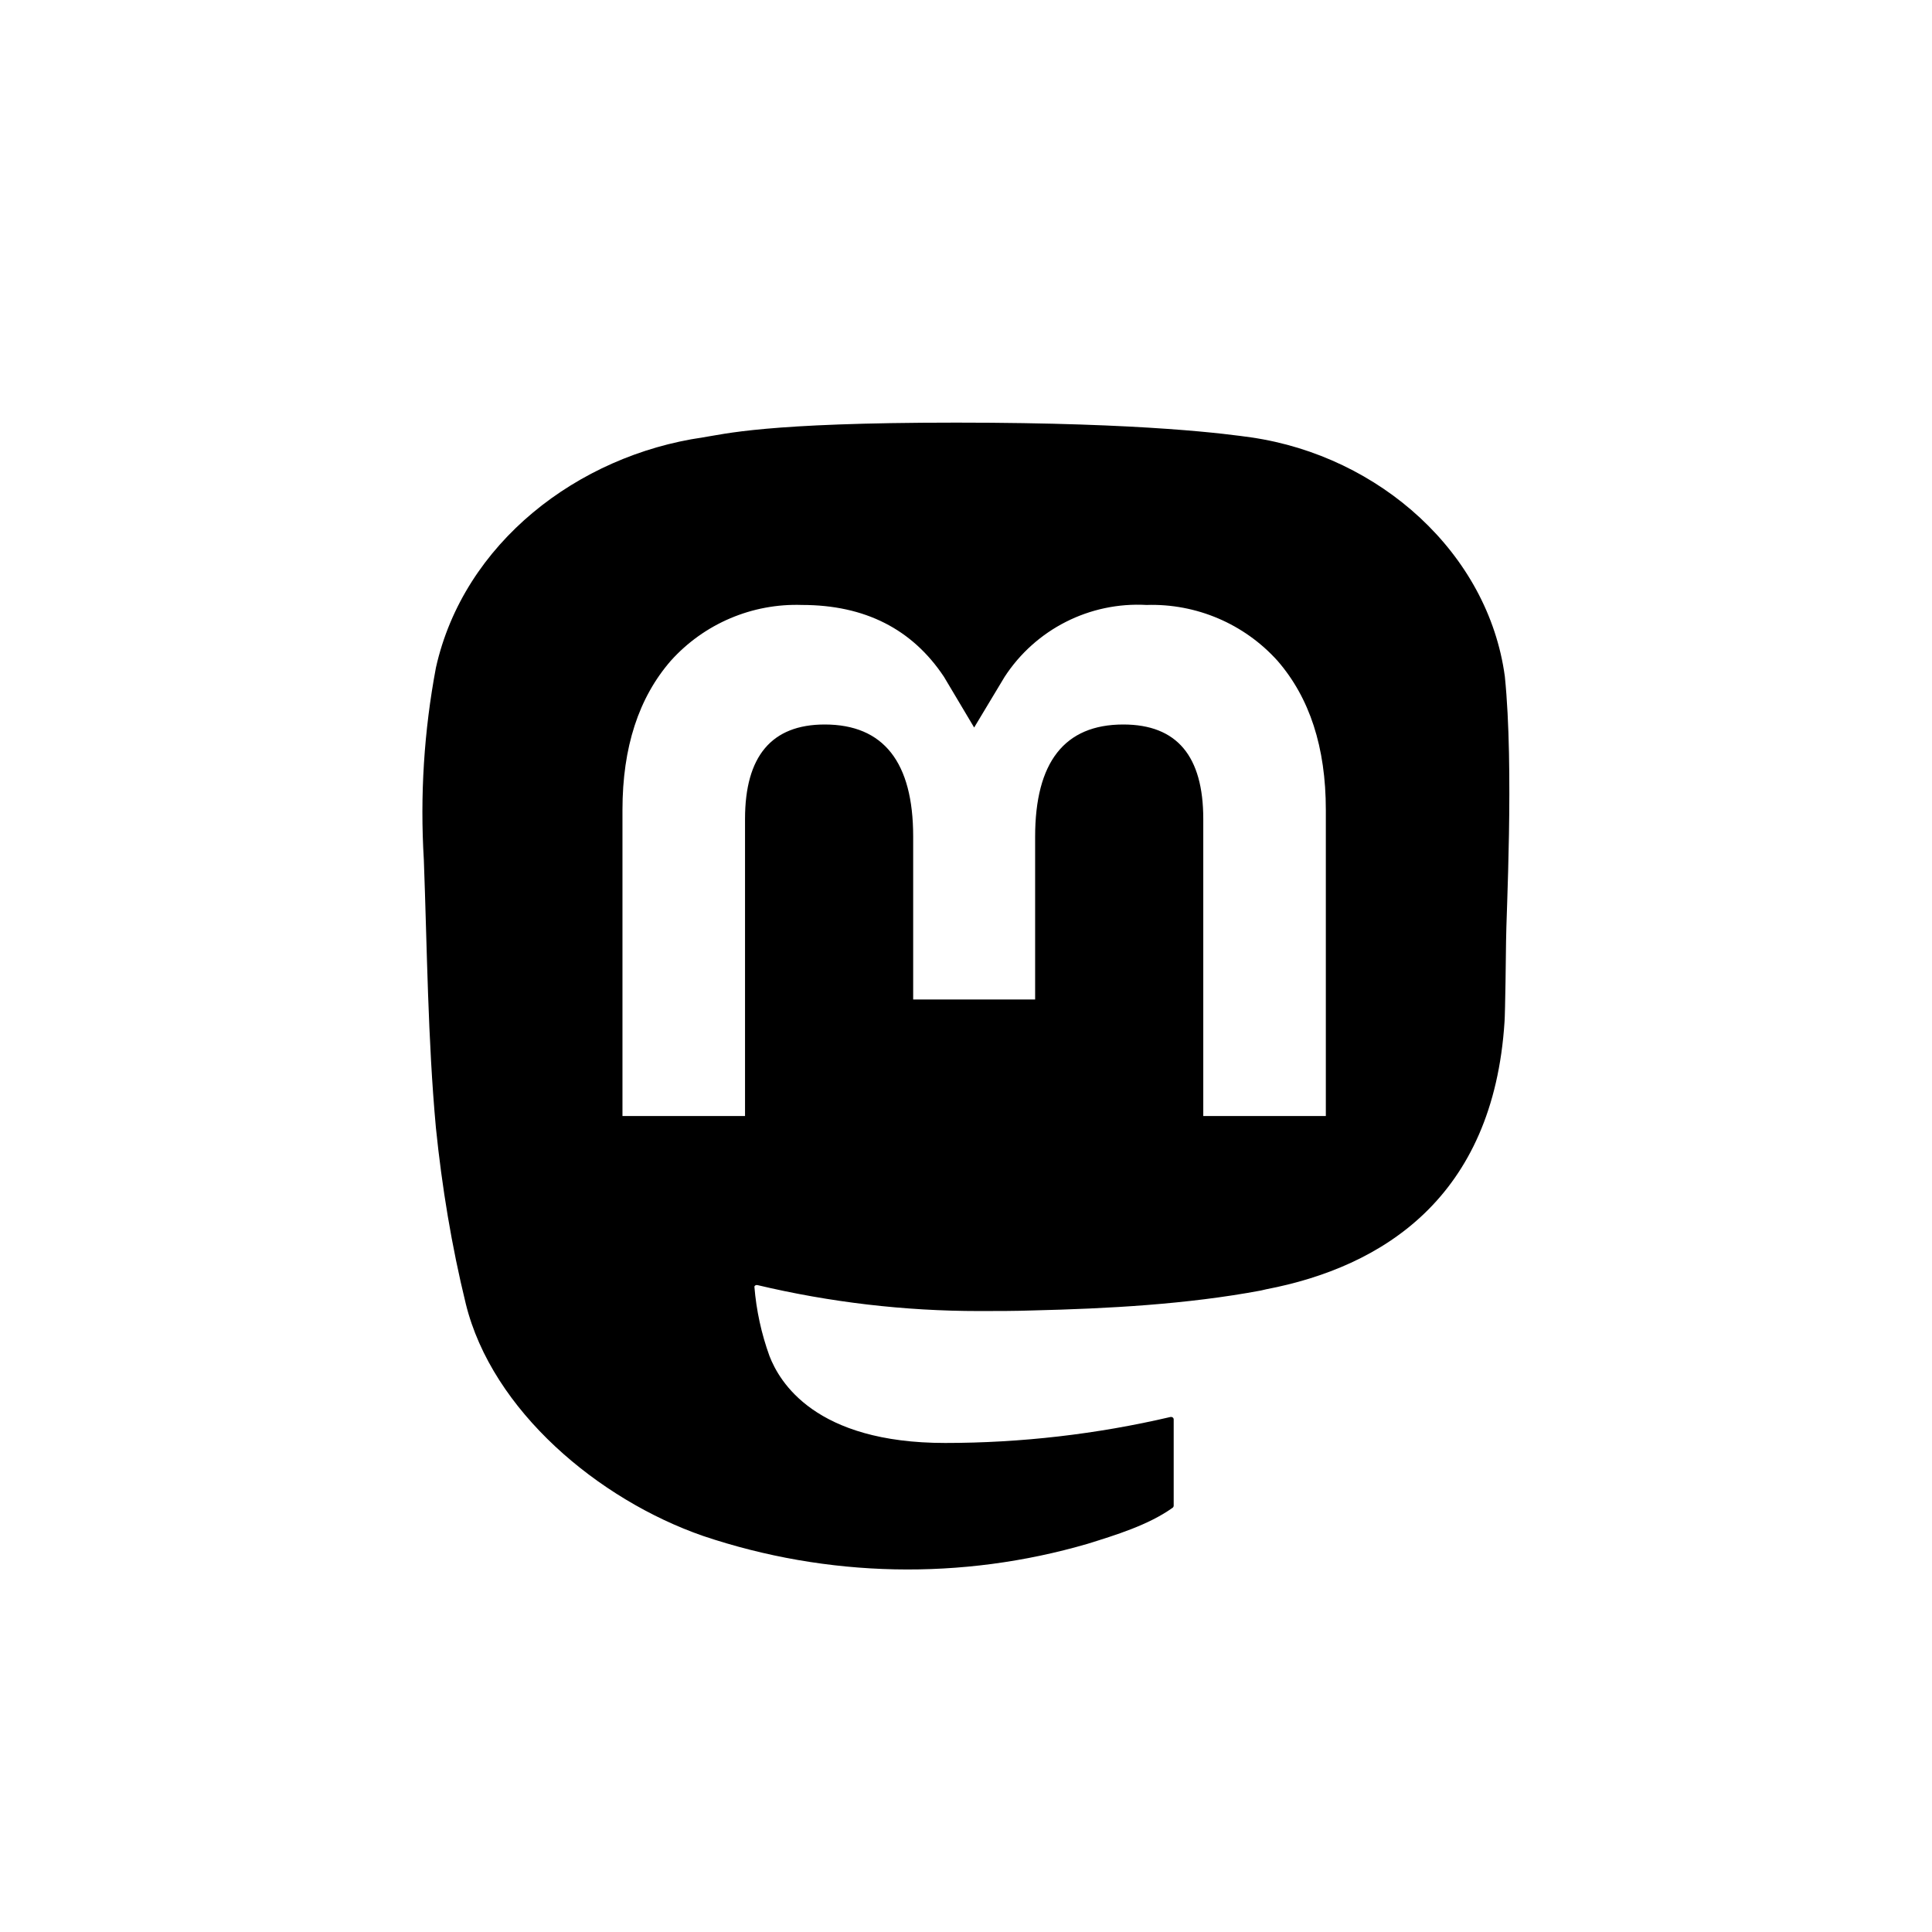
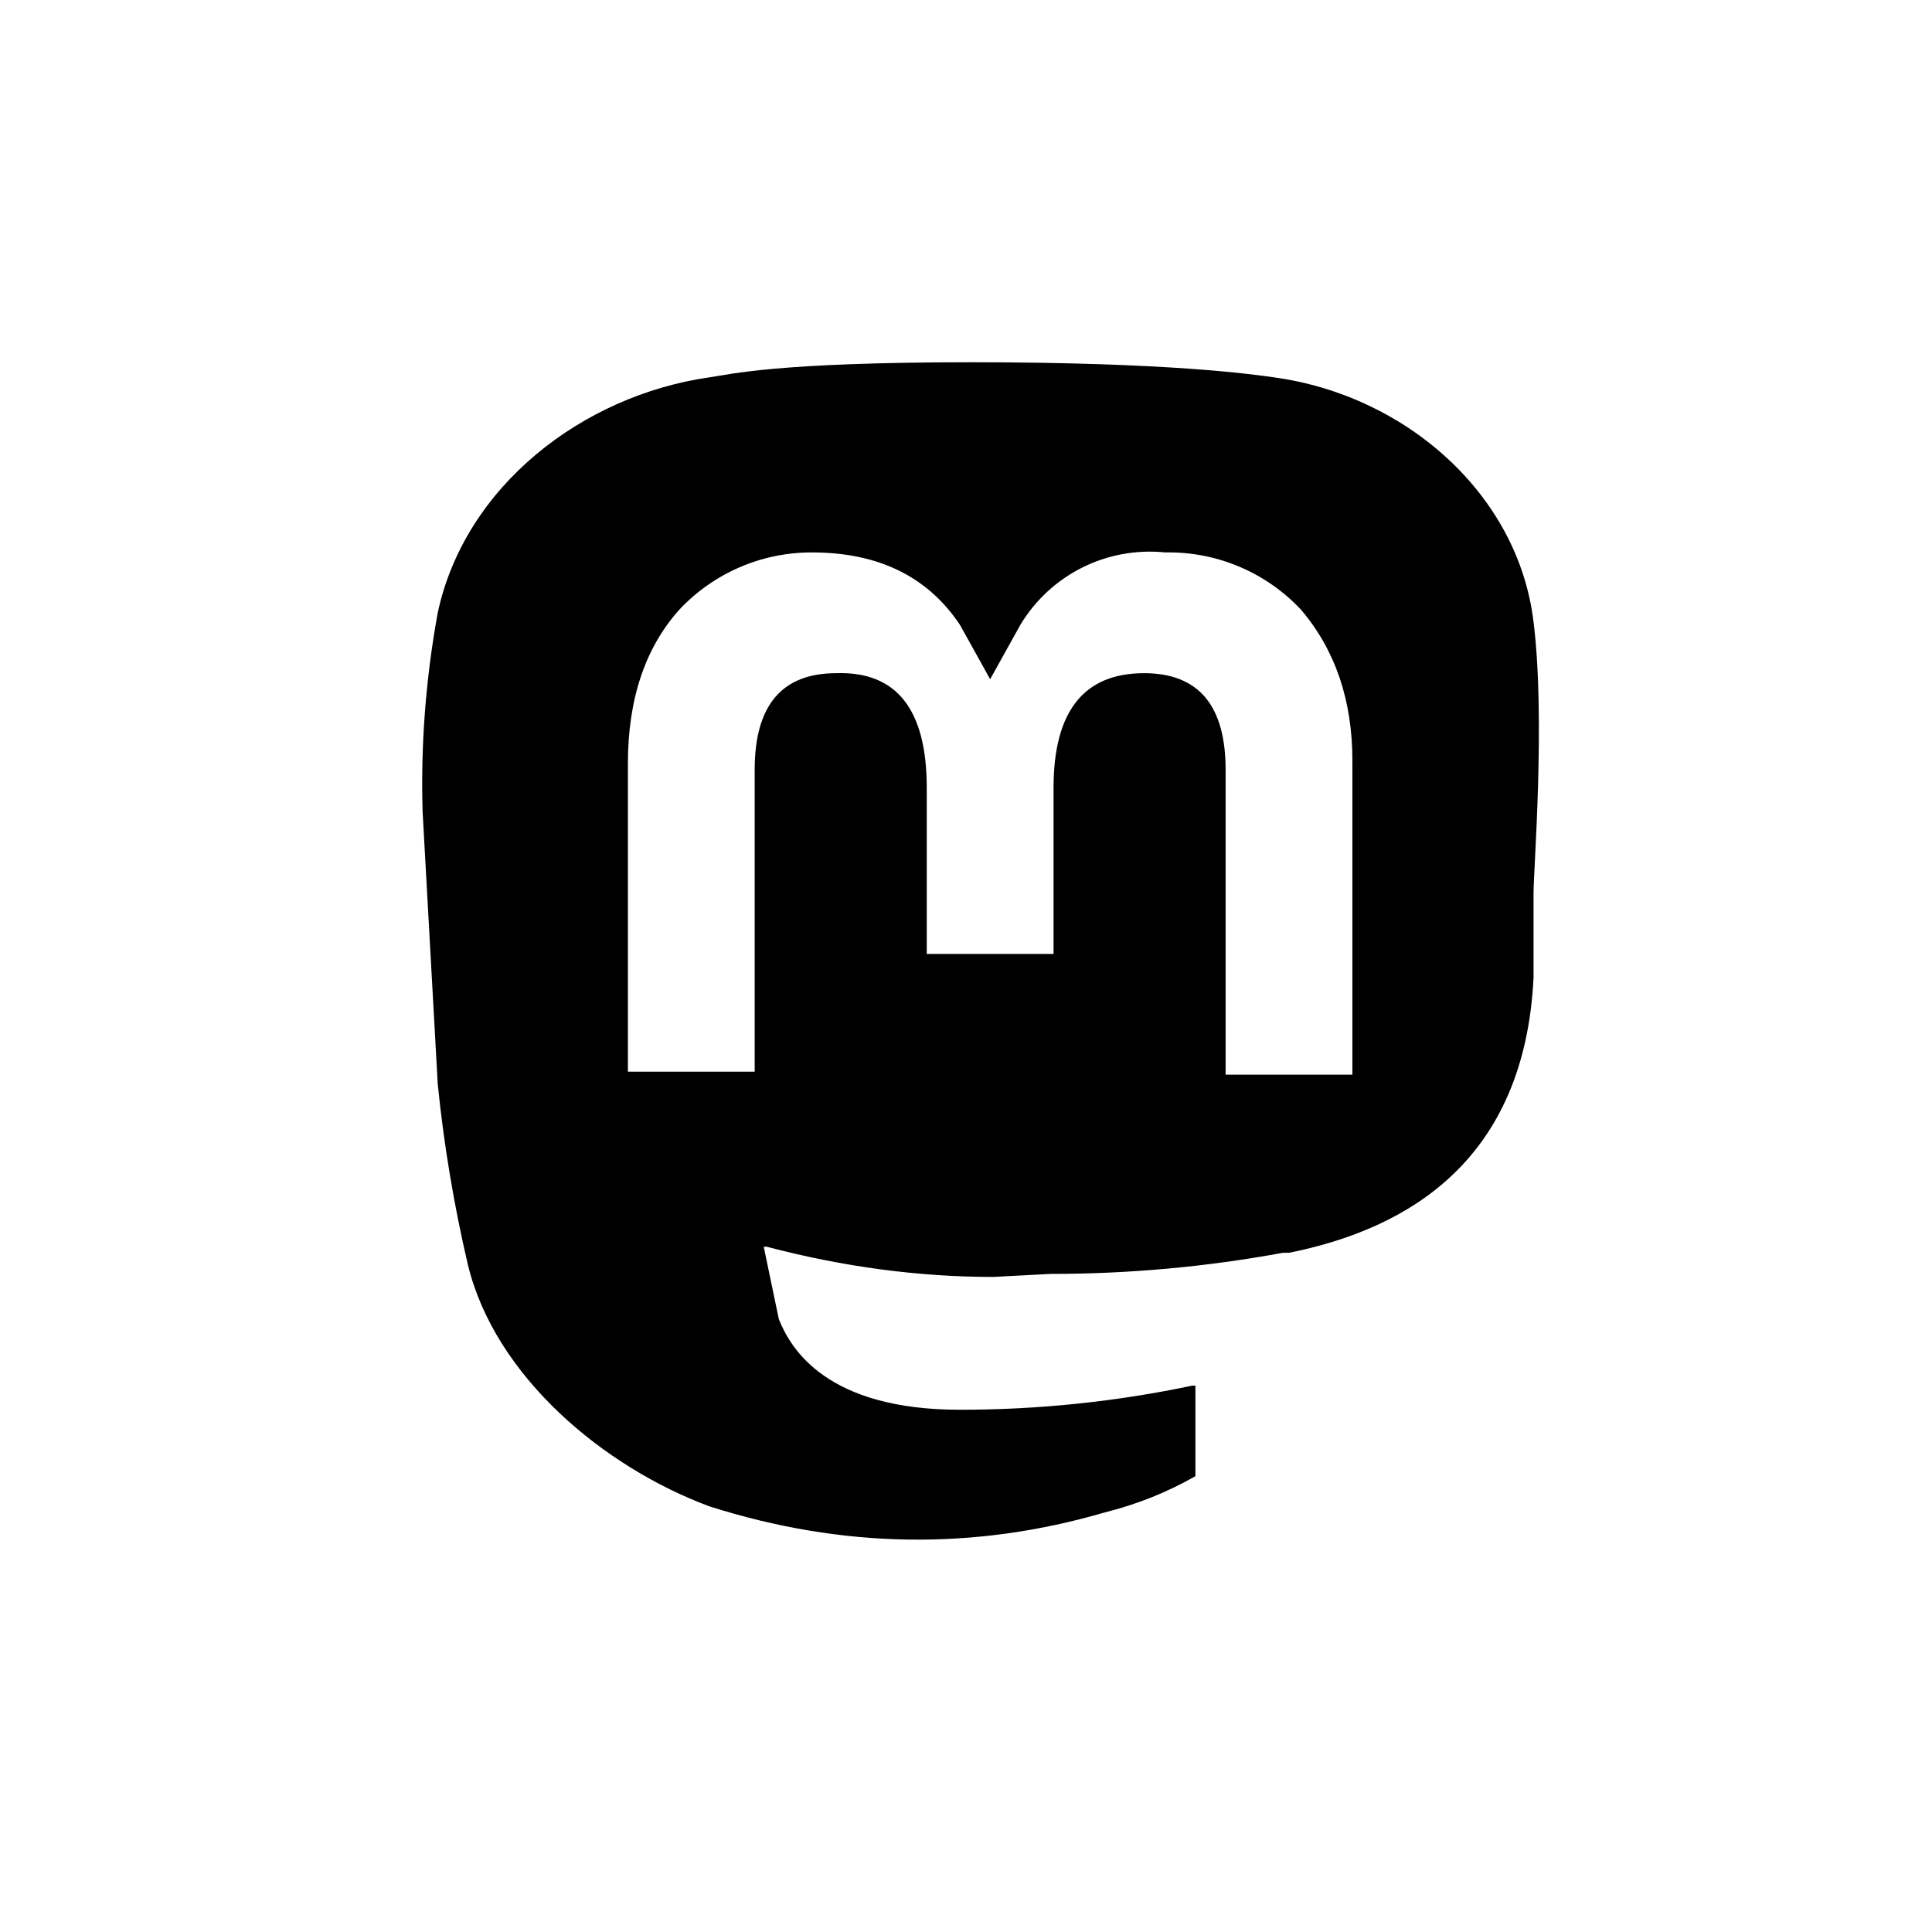
<svg xmlns="http://www.w3.org/2000/svg" viewBox="0 0 64 64">
-   <path d="M49.85 22.41c-.55-4.08-4.14-7.3-8.4-7.92-.72-.1-3.44-.49-9.75-.49h-.04c-6.31 0-7.66.38-8.38.49-4.14.6-7.92 3.5-8.84 7.63a25.92 25.92 0 0 0-.4 6.36c.11 2.96.13 5.93.4 8.88.2 1.96.52 3.91.99 5.83.87 3.54 4.4 6.49 7.86 7.69a21.27 21.27 0 0 0 12.74.26c.93-.29 2.01-.62 2.81-1.19a.09.09 0 0 0 .04-.07v-2.86a.08.08 0 0 0-.04-.07.09.09 0 0 0-.07-.01c-2.44.57-4.95.86-7.46.86-4.32 0-5.49-2.03-5.82-2.88a8.85 8.85 0 0 1-.5-2.3.08.08 0 0 1 .06-.05h.04c2.4.57 4.87.86 7.34.86.6 0 1.19 0 1.78-.02 2.49-.06 5.1-.2 7.56-.66l.17-.04c3.86-.74 7.53-3.04 7.9-8.87.02-.23.05-2.41.05-2.65 0-.8.27-5.74-.04-8.78Zm-5.93 14.56h-4.06v-9.84c0-2.08-.87-3.13-2.65-3.13-1.95 0-2.92 1.25-2.92 3.72v5.39h-4.04v-5.4c0-2.46-.98-3.71-2.93-3.71-1.76 0-2.64 1.05-2.64 3.13v9.84h-4.06V26.83c0-2.08.54-3.72 1.6-4.94a5.59 5.59 0 0 1 4.35-1.85c2.08 0 3.65.8 4.7 2.38l1 1.68 1.01-1.68a5.26 5.26 0 0 1 4.7-2.38 5.6 5.6 0 0 1 4.34 1.85c1.06 1.22 1.6 2.86 1.6 4.94v10.14Z" />
+   <path d="M50.8 20.6c-.5-4.2-4.2-7.5-8.6-8.1-.7-.1-3.5-.5-10-.5s-8 .4-8.7.5c-4.2.6-8.1 3.6-9 7.8q-.6 3.3-.5 6.6l.5 9q.3 3 1 6c.9 3.7 4.5 6.7 8 8q6.6 2.1 13.1.2 1.6-.4 3-1.2v-3h-.1q-3.8.8-7.7.8c-4.4 0-5.6-2-6-3l-.5-2.4h.1q3.8 1 7.5 1l1.9-.1q3.9 0 7.7-.7h.2c4-.8 7.8-3.1 8.1-9.1v-2.8c0-.8.4-5.8 0-9m-6 15h-4.2V25.5q0-3.2-2.7-3.2-3 0-3 3.8v5.5h-4.2v-5.5q0-3.9-3-3.8-2.7 0-2.7 3.2v10h-4.2V25.3q0-3.2 1.7-5.1a6 6 0 0 1 4.4-1.9q3.3 0 4.9 2.4l1 1.8 1-1.8a5 5 0 0 1 4.8-2.4 6 6 0 0 1 4.5 1.9q1.7 2 1.7 5z" />
</svg>
